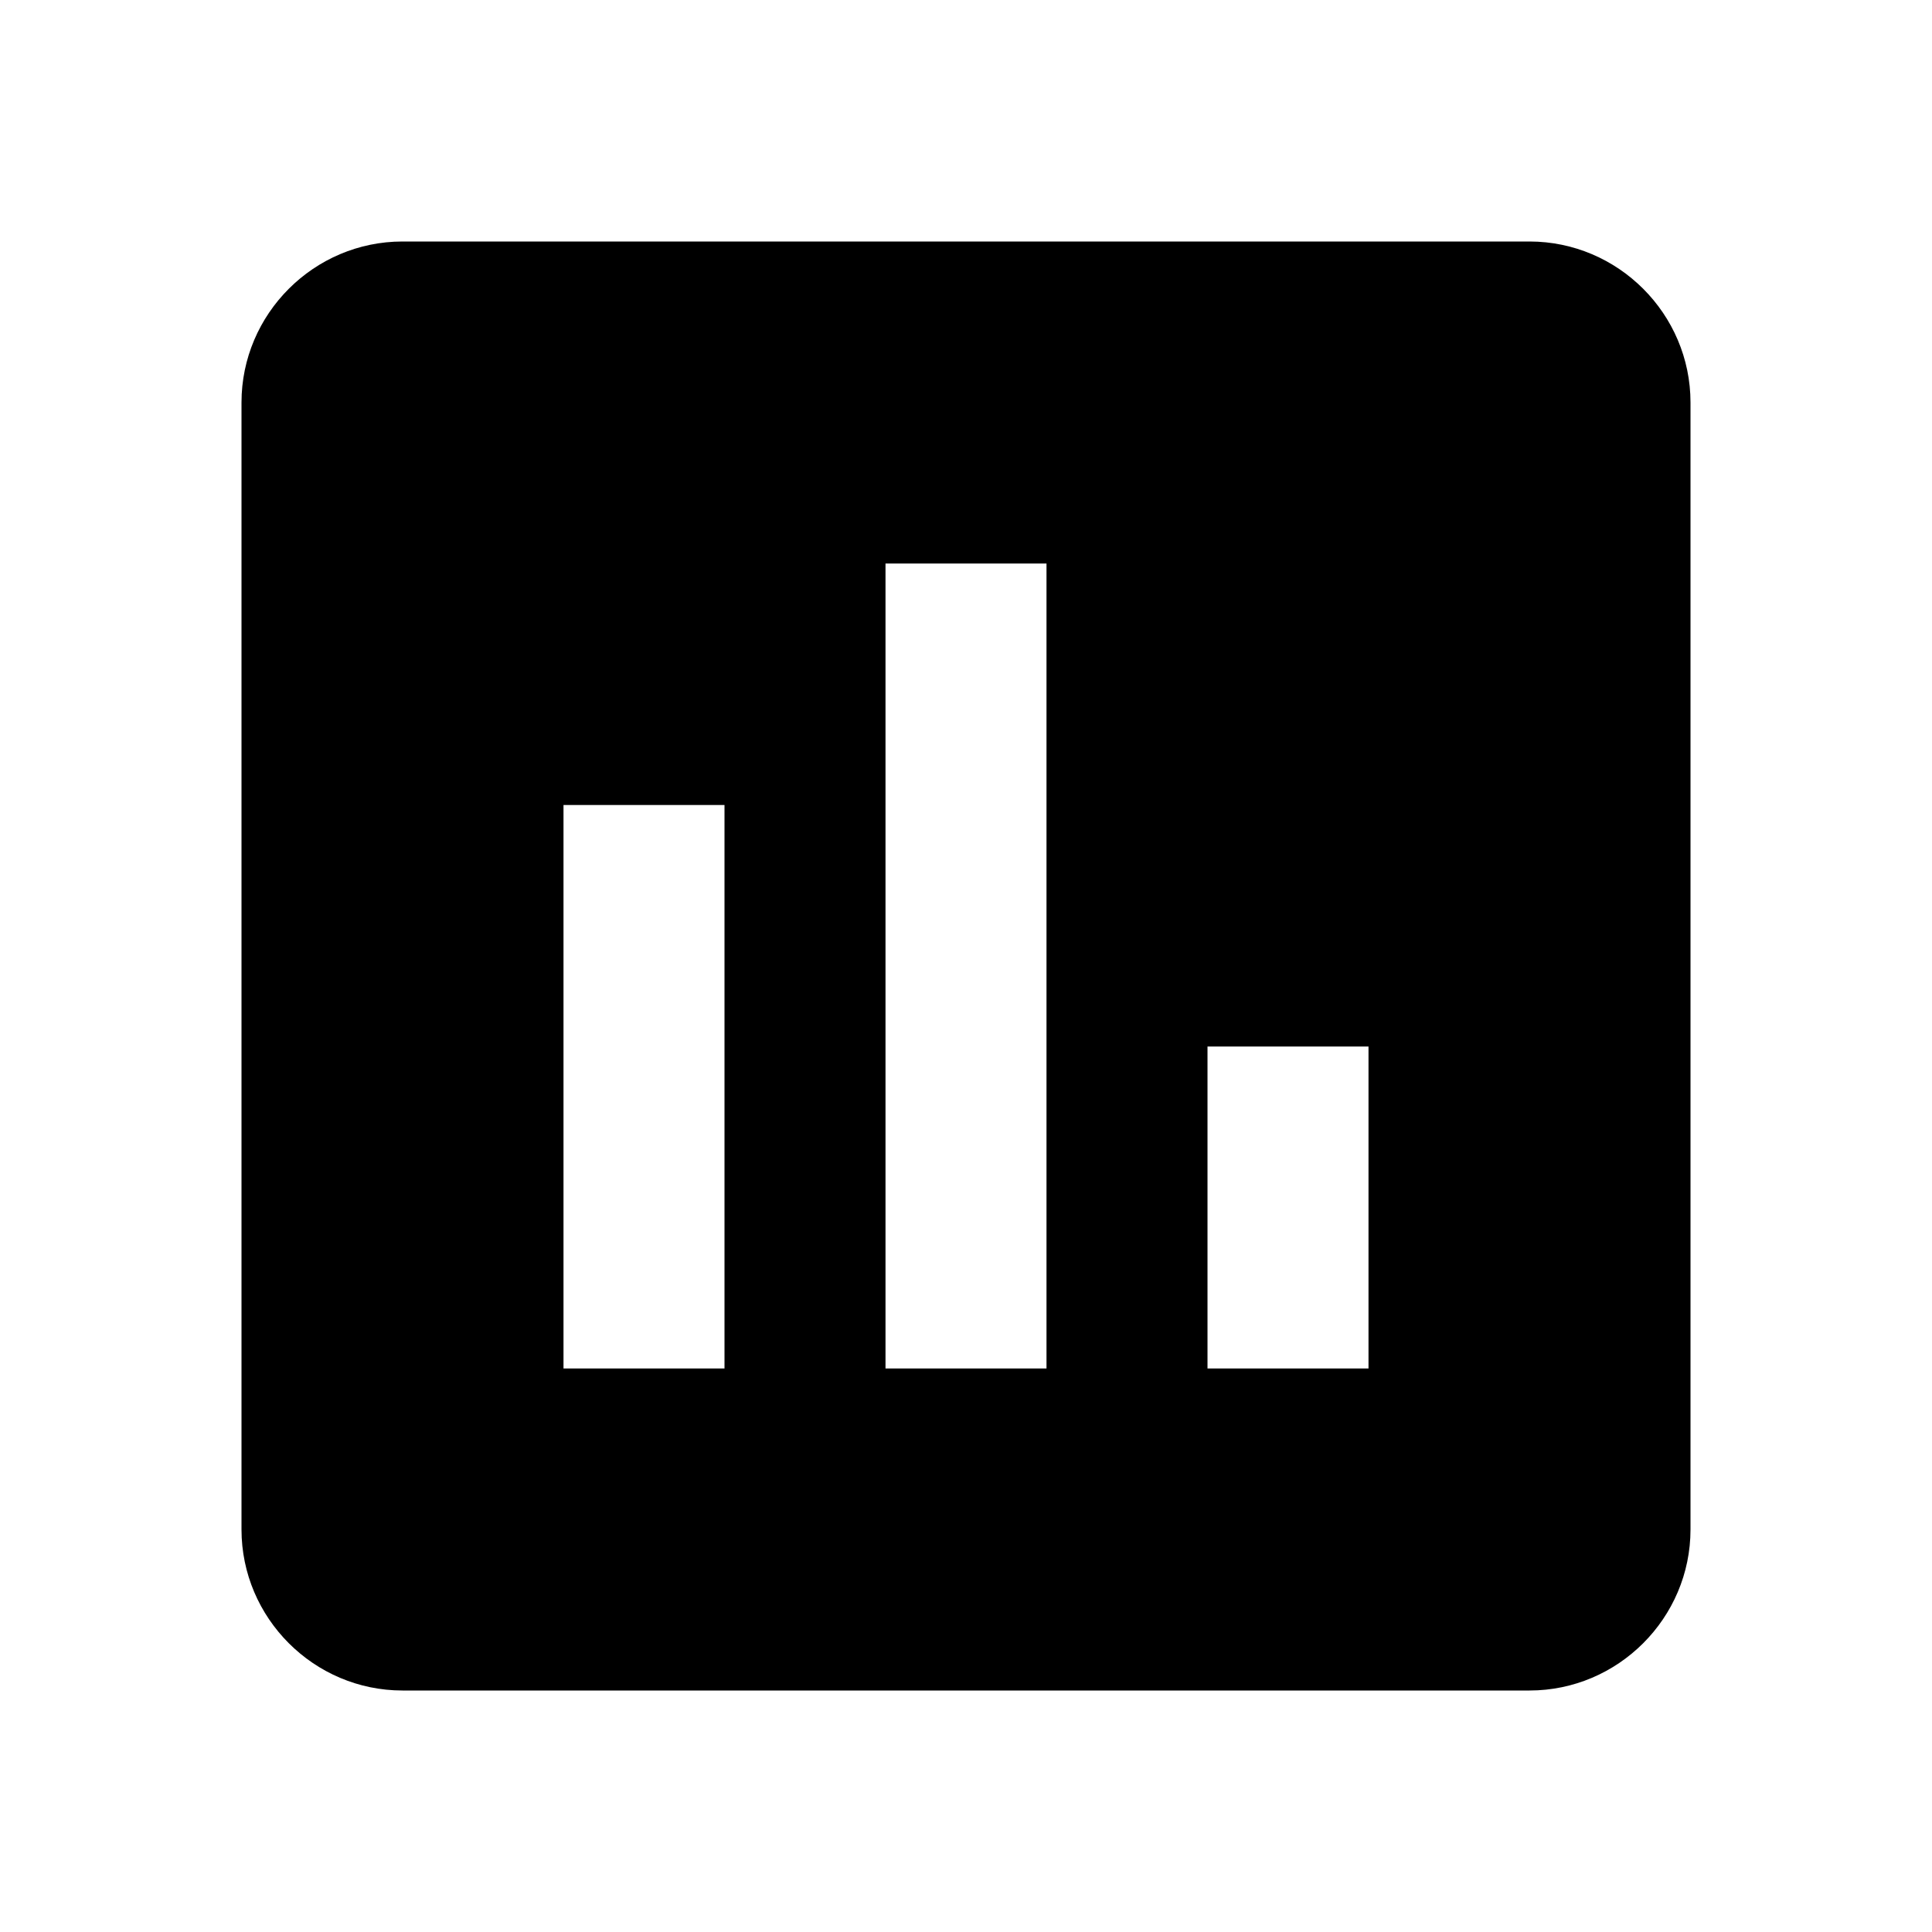
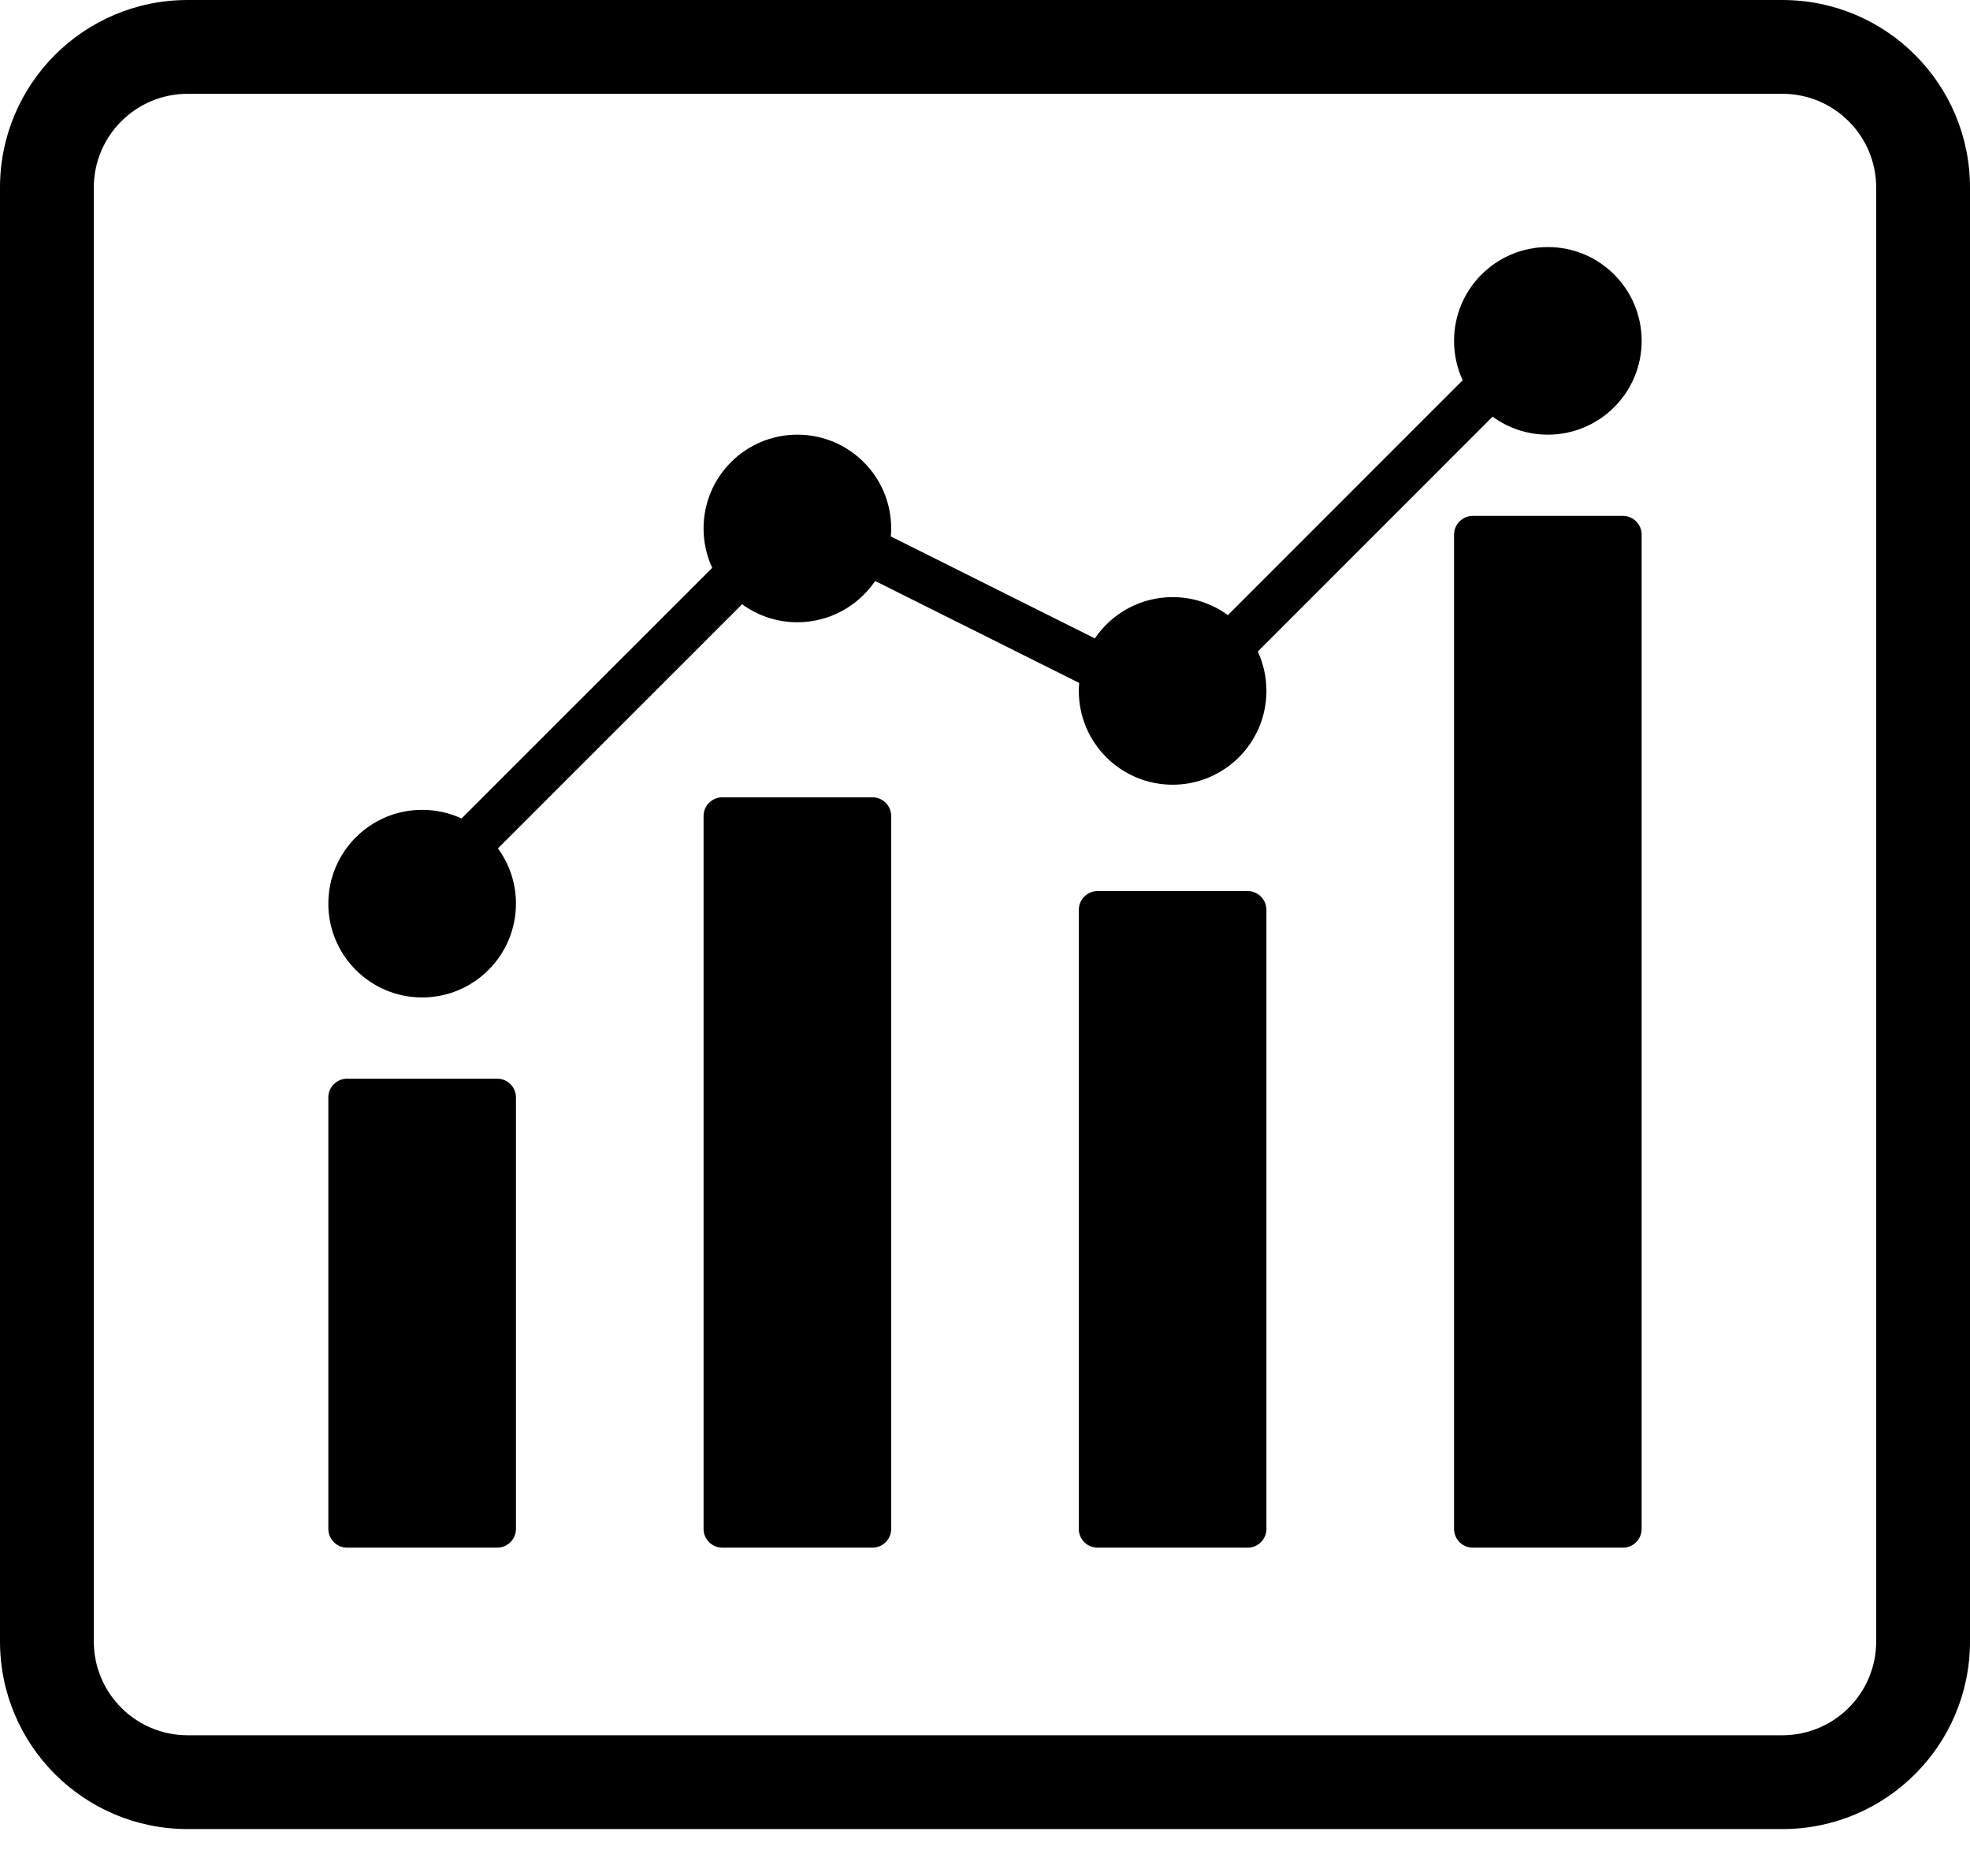
- <svg xmlns="http://www.w3.org/2000/svg" height="24px" viewBox="0 0 24 24" width="24px" fill="#000000">
-   <path d="M0 0h24v24H0z" fill="none" />
-   <path d="M19 3H5c-1.1 0-2 .9-2 2v14c0 1.1.9 2 2 2h14c1.1 0 2-.9 2-2V5c0-1.1-.9-2-2-2zM9 17H7v-7h2v7zm4 0h-2V7h2v10zm4 0h-2v-4h2v4z" />
+ <svg xmlns="http://www.w3.org/2000/svg" width="21" height="20" viewBox="0 0 21 20" fill="none">
+   <path fill-rule="evenodd" clip-rule="evenodd" d="M2 1H19C19.552 1 20 1.448 20 2V17.5C20 18.052 19.552 18.5 19 18.5H2C1.448 18.5 1 18.052 1 17.5V2C1 1.448 1.448 1 2 1ZM0 2C0 0.895 0.895 0 2 0H19C20.105 0 21 0.895 21 2V17.5C21 18.605 20.105 19.5 19 19.5H2C0.895 19.5 0 18.605 0 17.5V2ZM3.7 11.5C3.59 11.5 3.5 11.589 3.5 11.7V16.3C3.5 16.41 3.59 16.5 3.7 16.5H5.3C5.41 16.5 5.5 16.41 5.5 16.3V11.7C5.5 11.589 5.41 11.5 5.3 11.5H3.7ZM15.5 5.7C15.5 5.59 15.589 5.5 15.7 5.5H17.3C17.41 5.5 17.5 5.59 17.5 5.7V16.3C17.5 16.41 17.41 16.5 17.3 16.5H15.7C15.589 16.5 15.5 16.41 15.5 16.3V5.7ZM11.7 9.5C11.589 9.5 11.5 9.59 11.5 9.7V16.3C11.5 16.41 11.589 16.5 11.7 16.5H13.3C13.411 16.5 13.5 16.41 13.5 16.3V9.7C13.5 9.59 13.411 9.5 13.3 9.5H11.7ZM7.5 8.7C7.5 8.59 7.59 8.5 7.7 8.5H9.3C9.41 8.5 9.5 8.59 9.5 8.7V16.3C9.5 16.41 9.41 16.5 9.3 16.5H7.7C7.59 16.5 7.5 16.41 7.5 16.3V8.7ZM4.5 10.634C5.052 10.634 5.5 10.186 5.5 9.634C5.5 9.414 5.429 9.21 5.308 9.045L7.911 6.442C8.076 6.563 8.28 6.634 8.5 6.634C8.845 6.634 9.149 6.459 9.329 6.194L11.504 7.281C11.501 7.309 11.5 7.338 11.5 7.366C11.5 7.918 11.948 8.366 12.5 8.366C13.052 8.366 13.5 7.918 13.5 7.366C13.5 7.216 13.467 7.074 13.408 6.946L15.911 4.442C16.076 4.563 16.28 4.634 16.5 4.634C17.052 4.634 17.5 4.186 17.5 3.634C17.5 3.081 17.052 2.634 16.5 2.634C15.948 2.634 15.5 3.081 15.5 3.634C15.5 3.784 15.533 3.926 15.592 4.054L13.089 6.558C12.924 6.437 12.72 6.366 12.5 6.366C12.155 6.366 11.851 6.541 11.671 6.806L9.496 5.719C9.499 5.691 9.5 5.662 9.5 5.634C9.5 5.081 9.052 4.634 8.5 4.634C7.948 4.634 7.5 5.081 7.5 5.634C7.5 5.784 7.533 5.926 7.592 6.054L4.92 8.726C4.793 8.667 4.65 8.634 4.5 8.634C3.948 8.634 3.5 9.082 3.5 9.634C3.5 10.186 3.948 10.634 4.5 10.634Z" fill="black" />
</svg>
